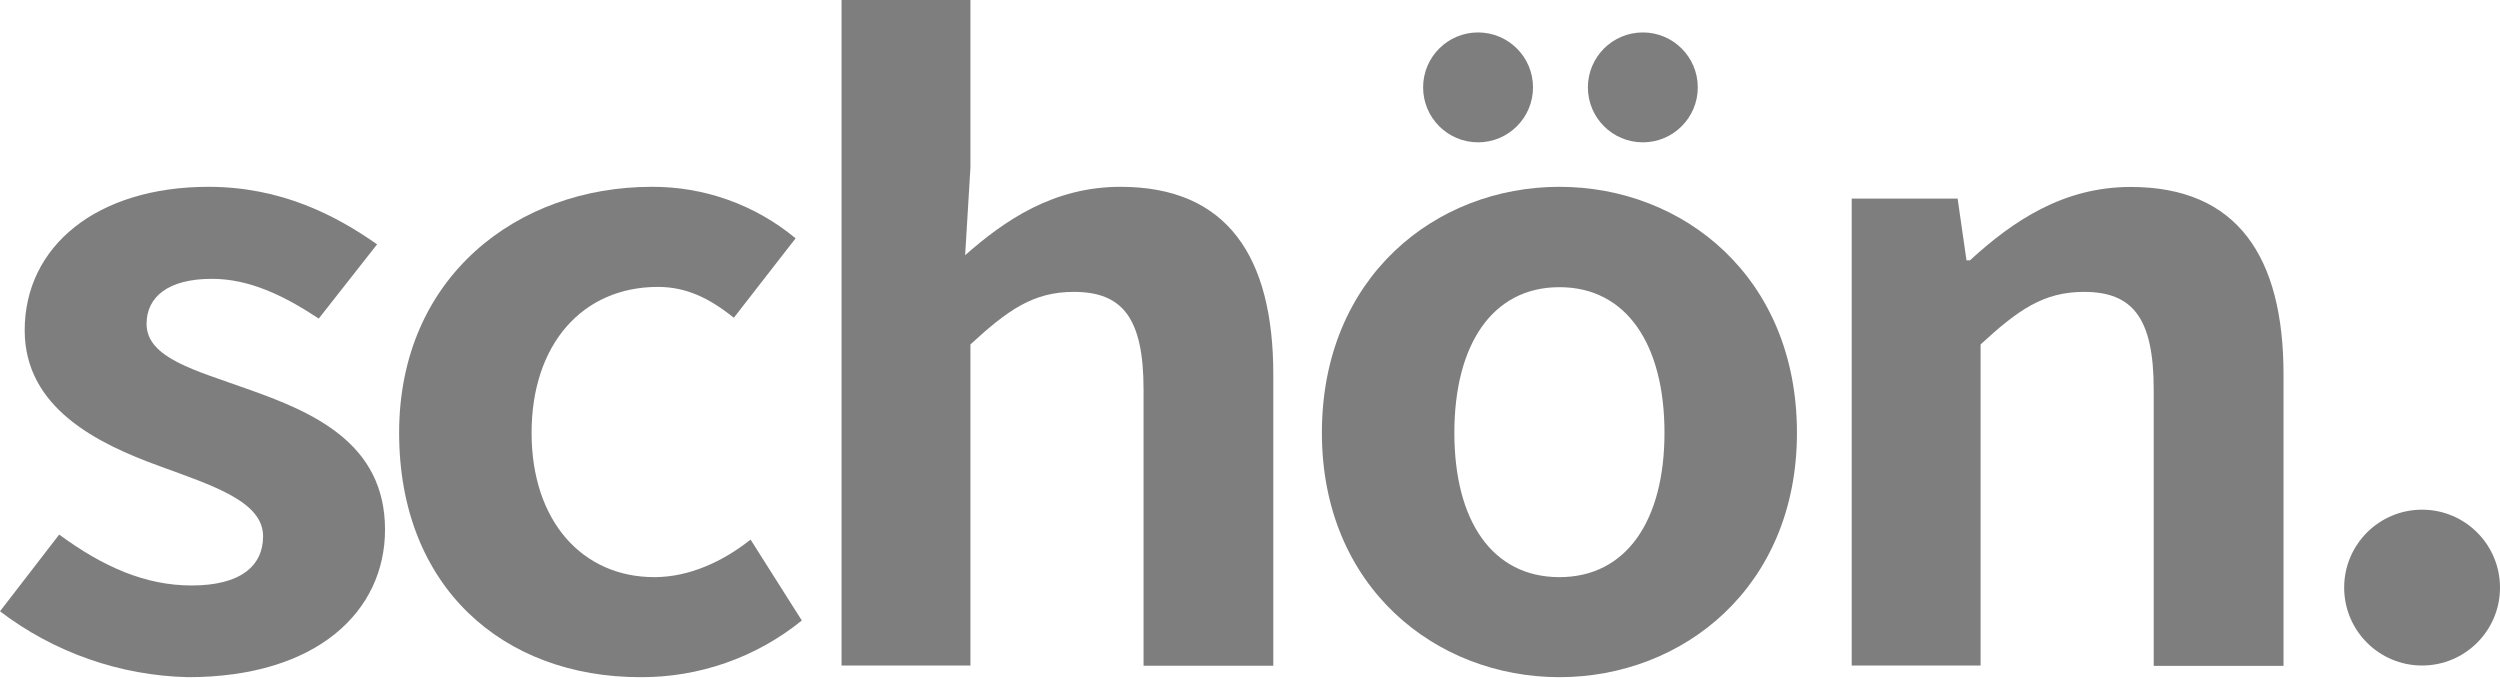
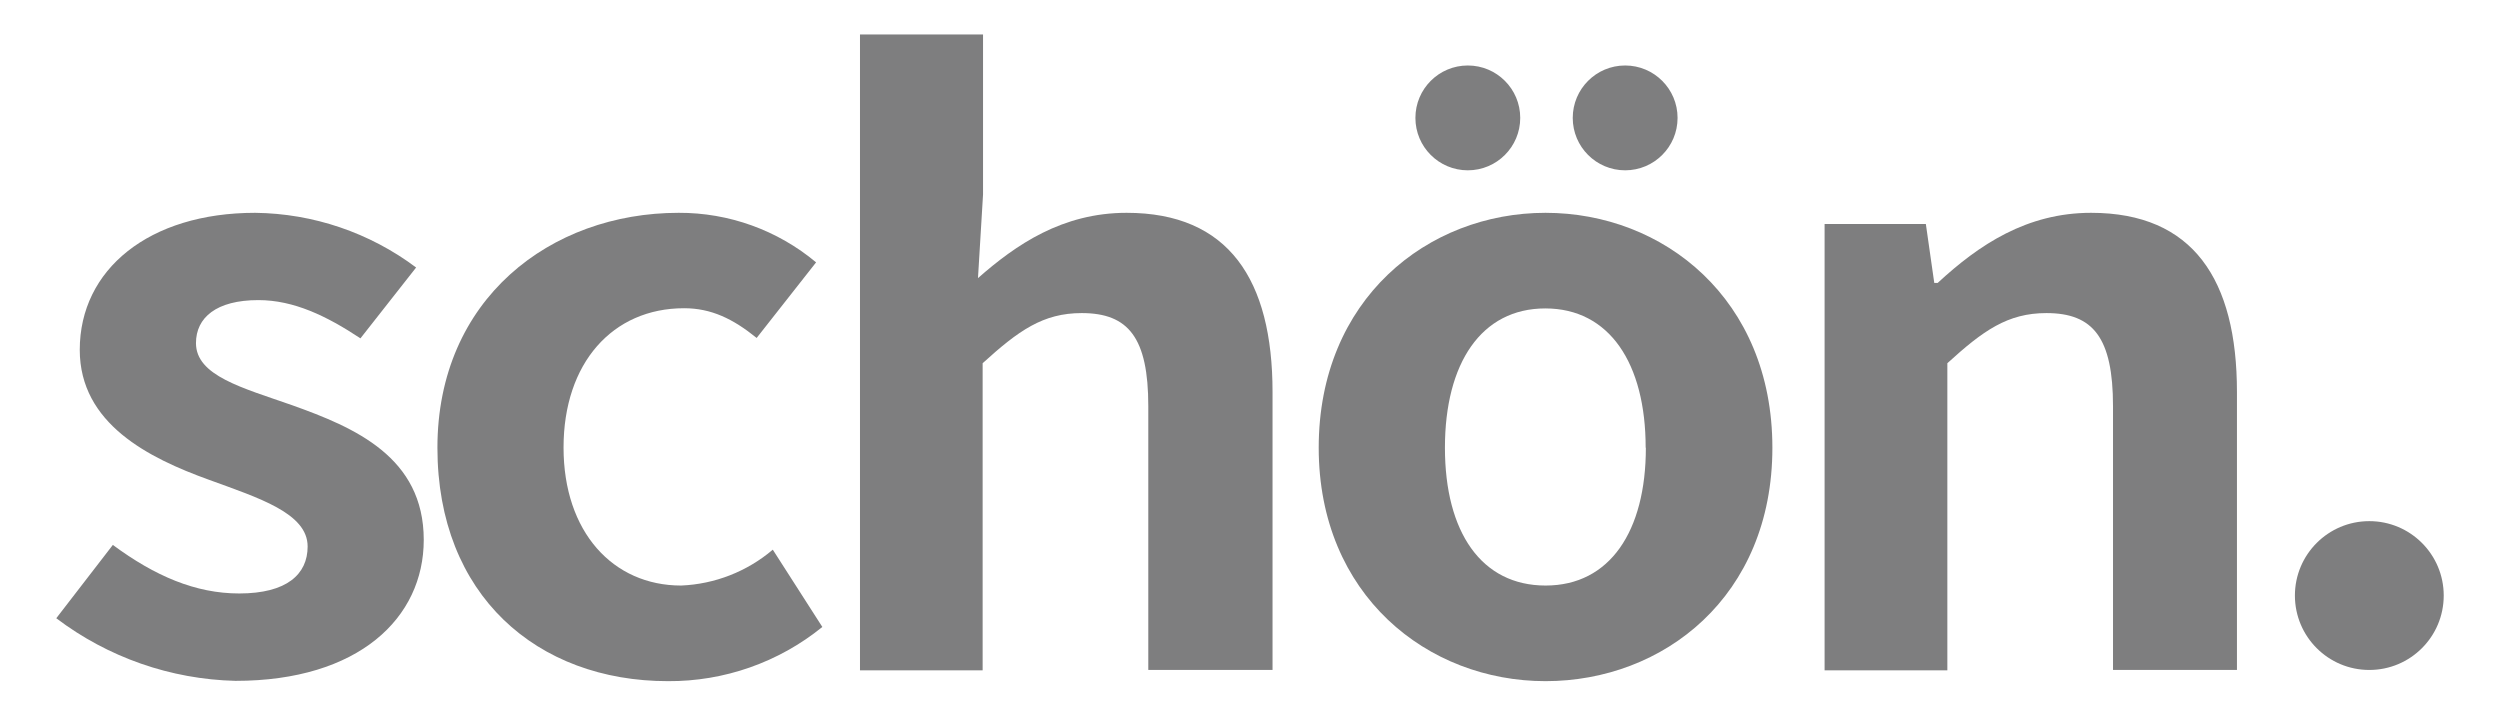
- <svg xmlns="http://www.w3.org/2000/svg" viewBox="0 0 377.64 102.29">
+ <svg xmlns="http://www.w3.org/2000/svg" id="圖層_1" data-name="圖層 1" viewBox="0 0 252.33 72.22">
  <defs>
    <style>.cls-1{fill:#7e7e7f;}</style>
  </defs>
-   <g id="圖層_2" data-name="圖層 2">
-     <g id="圖層_1-2" data-name="圖層 1">
-       <path class="cls-1" d="M0,92.34,8.94,80.75c6.67,4.91,13.07,7.69,20,7.69,7.47,0,10.8-3,10.8-7.44,0-5.29-7.74-7.68-15.61-10.58C14.67,67,3.73,61.6,3.73,49.89c0-12.73,10.94-21.67,27.75-21.67,10.94,0,19.21,4.28,25.48,8.69L48.15,48.12c-5.33-3.52-10.53-6-16.14-6-6.67,0-9.87,2.77-9.87,6.8,0,5.16,7.34,7,15.21,9.83C47.22,62.23,58.16,66.89,58.16,80c0,12.34-10.27,22.29-29.75,22.29A48.72,48.72,0,0,1,0,92.34Z" />
-       <path class="cls-1" d="M60.29,65.38c0-23.56,17.87-37.16,38.15-37.16A33.75,33.75,0,0,1,120.18,36l-9.33,12c-3.74-3-7.21-4.66-11.48-4.66C88,43.34,80.3,52,80.3,65.38S88,87.18,98.84,87.18c5.34,0,10.4-2.4,14.54-5.67l7.74,12.22a38.38,38.38,0,0,1-24.41,8.56C76,102.29,60.29,88.69,60.29,65.38Z" />
-       <path class="cls-1" d="M127.12,0h19.47V25.32l-.8,13.23c6-5.29,13.34-10.33,23.48-10.33,16.14,0,23.07,10.58,23.07,28.34v44h-19.6V58.83c0-10.83-3.21-14.74-10.54-14.74-6.14,0-10,2.77-15.61,7.94v48.5H127.12Z" />
-       <path class="cls-1" d="M199.68,65.38c0-23.56,17.2-37.16,35.88-37.16s35.88,13.6,35.88,37.16c0,23.31-17.21,36.91-35.88,36.91S199.68,88.69,199.68,65.38Zm51.75,0c0-13.35-5.73-22-15.87-22s-15.87,8.69-15.87,22,5.73,21.8,15.87,21.8S251.43,78.61,251.43,65.38Z" />
-       <path class="cls-1" d="M279.71,30h16l1.34,9.32h.53c6.54-6,14.14-11.08,24.28-11.08,16.14,0,23.08,10.58,23.08,28.34v44H325.33V58.83c0-10.83-3.2-14.74-10.54-14.74-6.14,0-10,2.77-15.61,7.94v48.5H279.71Z" />
-       <circle class="cls-1" cx="223.27" cy="13.2" r="8.3" />
-       <circle class="cls-1" cx="248.16" cy="13.2" r="8.3" />
-       <circle class="cls-1" cx="365.87" cy="88.76" r="11.77" />
-     </g>
-   </g>
+   <path class="cls-1" d="M5.68,62.4,11.39,55c4.25,3.14,8.34,4.9,12.76,4.9,4.77,0,6.9-1.92,6.9-4.74,0-3.37-4.94-4.9-10-6.75-6-2.17-13-5.63-13-13.1,0-8.12,7-13.83,17.7-13.83A27.6,27.6,0,0,1,42,27l-5.62,7.15c-3.4-2.25-6.72-3.86-10.3-3.86-4.25,0-6.3,1.77-6.3,4.34,0,3.3,4.69,4.51,9.71,6.27,6.3,2.25,13.28,5.23,13.28,13.59,0,7.88-6.56,14.23-19,14.23A31.19,31.19,0,0,1,5.68,62.4Z" />
+   <path class="cls-1" d="M44.15,45.19c0-15,11.41-23.71,24.35-23.71a21.5,21.5,0,0,1,13.87,5l-6,7.63c-2.38-1.93-4.59-3-7.32-3-7.23,0-12.17,5.54-12.17,14.06S61.86,59.1,68.75,59.1A15.27,15.27,0,0,0,78,55.48L83,63.28a24.49,24.49,0,0,1-15.58,5.47C54.2,68.75,44.15,60.07,44.15,45.19Z" />
+   <path class="cls-1" d="M86.8,3.48H99.22V19.63l-.51,8.44c3.83-3.37,8.51-6.59,15-6.59,10.3,0,14.73,6.75,14.73,18.09V67.62H115.9V41c0-6.91-2-9.4-6.72-9.4-3.91,0-6.38,1.77-10,5.06v31H86.8Z" />
+   <path class="cls-1" d="M133.1,45.19c0-15,11-23.71,22.89-23.71s22.9,8.68,22.9,23.71-11,23.56-22.9,23.56S133.1,60.07,133.1,45.19Zm33,0c0-8.52-3.66-14.06-10.13-14.06s-10.13,5.54-10.13,14.06S149.52,59.1,156,59.1,166.12,53.63,166.12,45.19Z" />
+   <path class="cls-1" d="M184.16,22.61h10.22l.85,5.95h.34c4.17-3.86,9-7.08,15.49-7.08,10.3,0,14.72,6.75,14.72,18.09V67.62H213.27V41c0-6.91-2-9.4-6.72-9.4-3.92,0-6.39,1.77-10,5.06v31H184.16Z" />
+   <circle class="cls-1" cx="148.15" cy="11.9" r="5.29" />
+   <circle class="cls-1" cx="164.03" cy="11.9" r="5.29" />
+   <circle class="cls-1" cx="239.14" cy="60.11" r="7.51" />
</svg>
